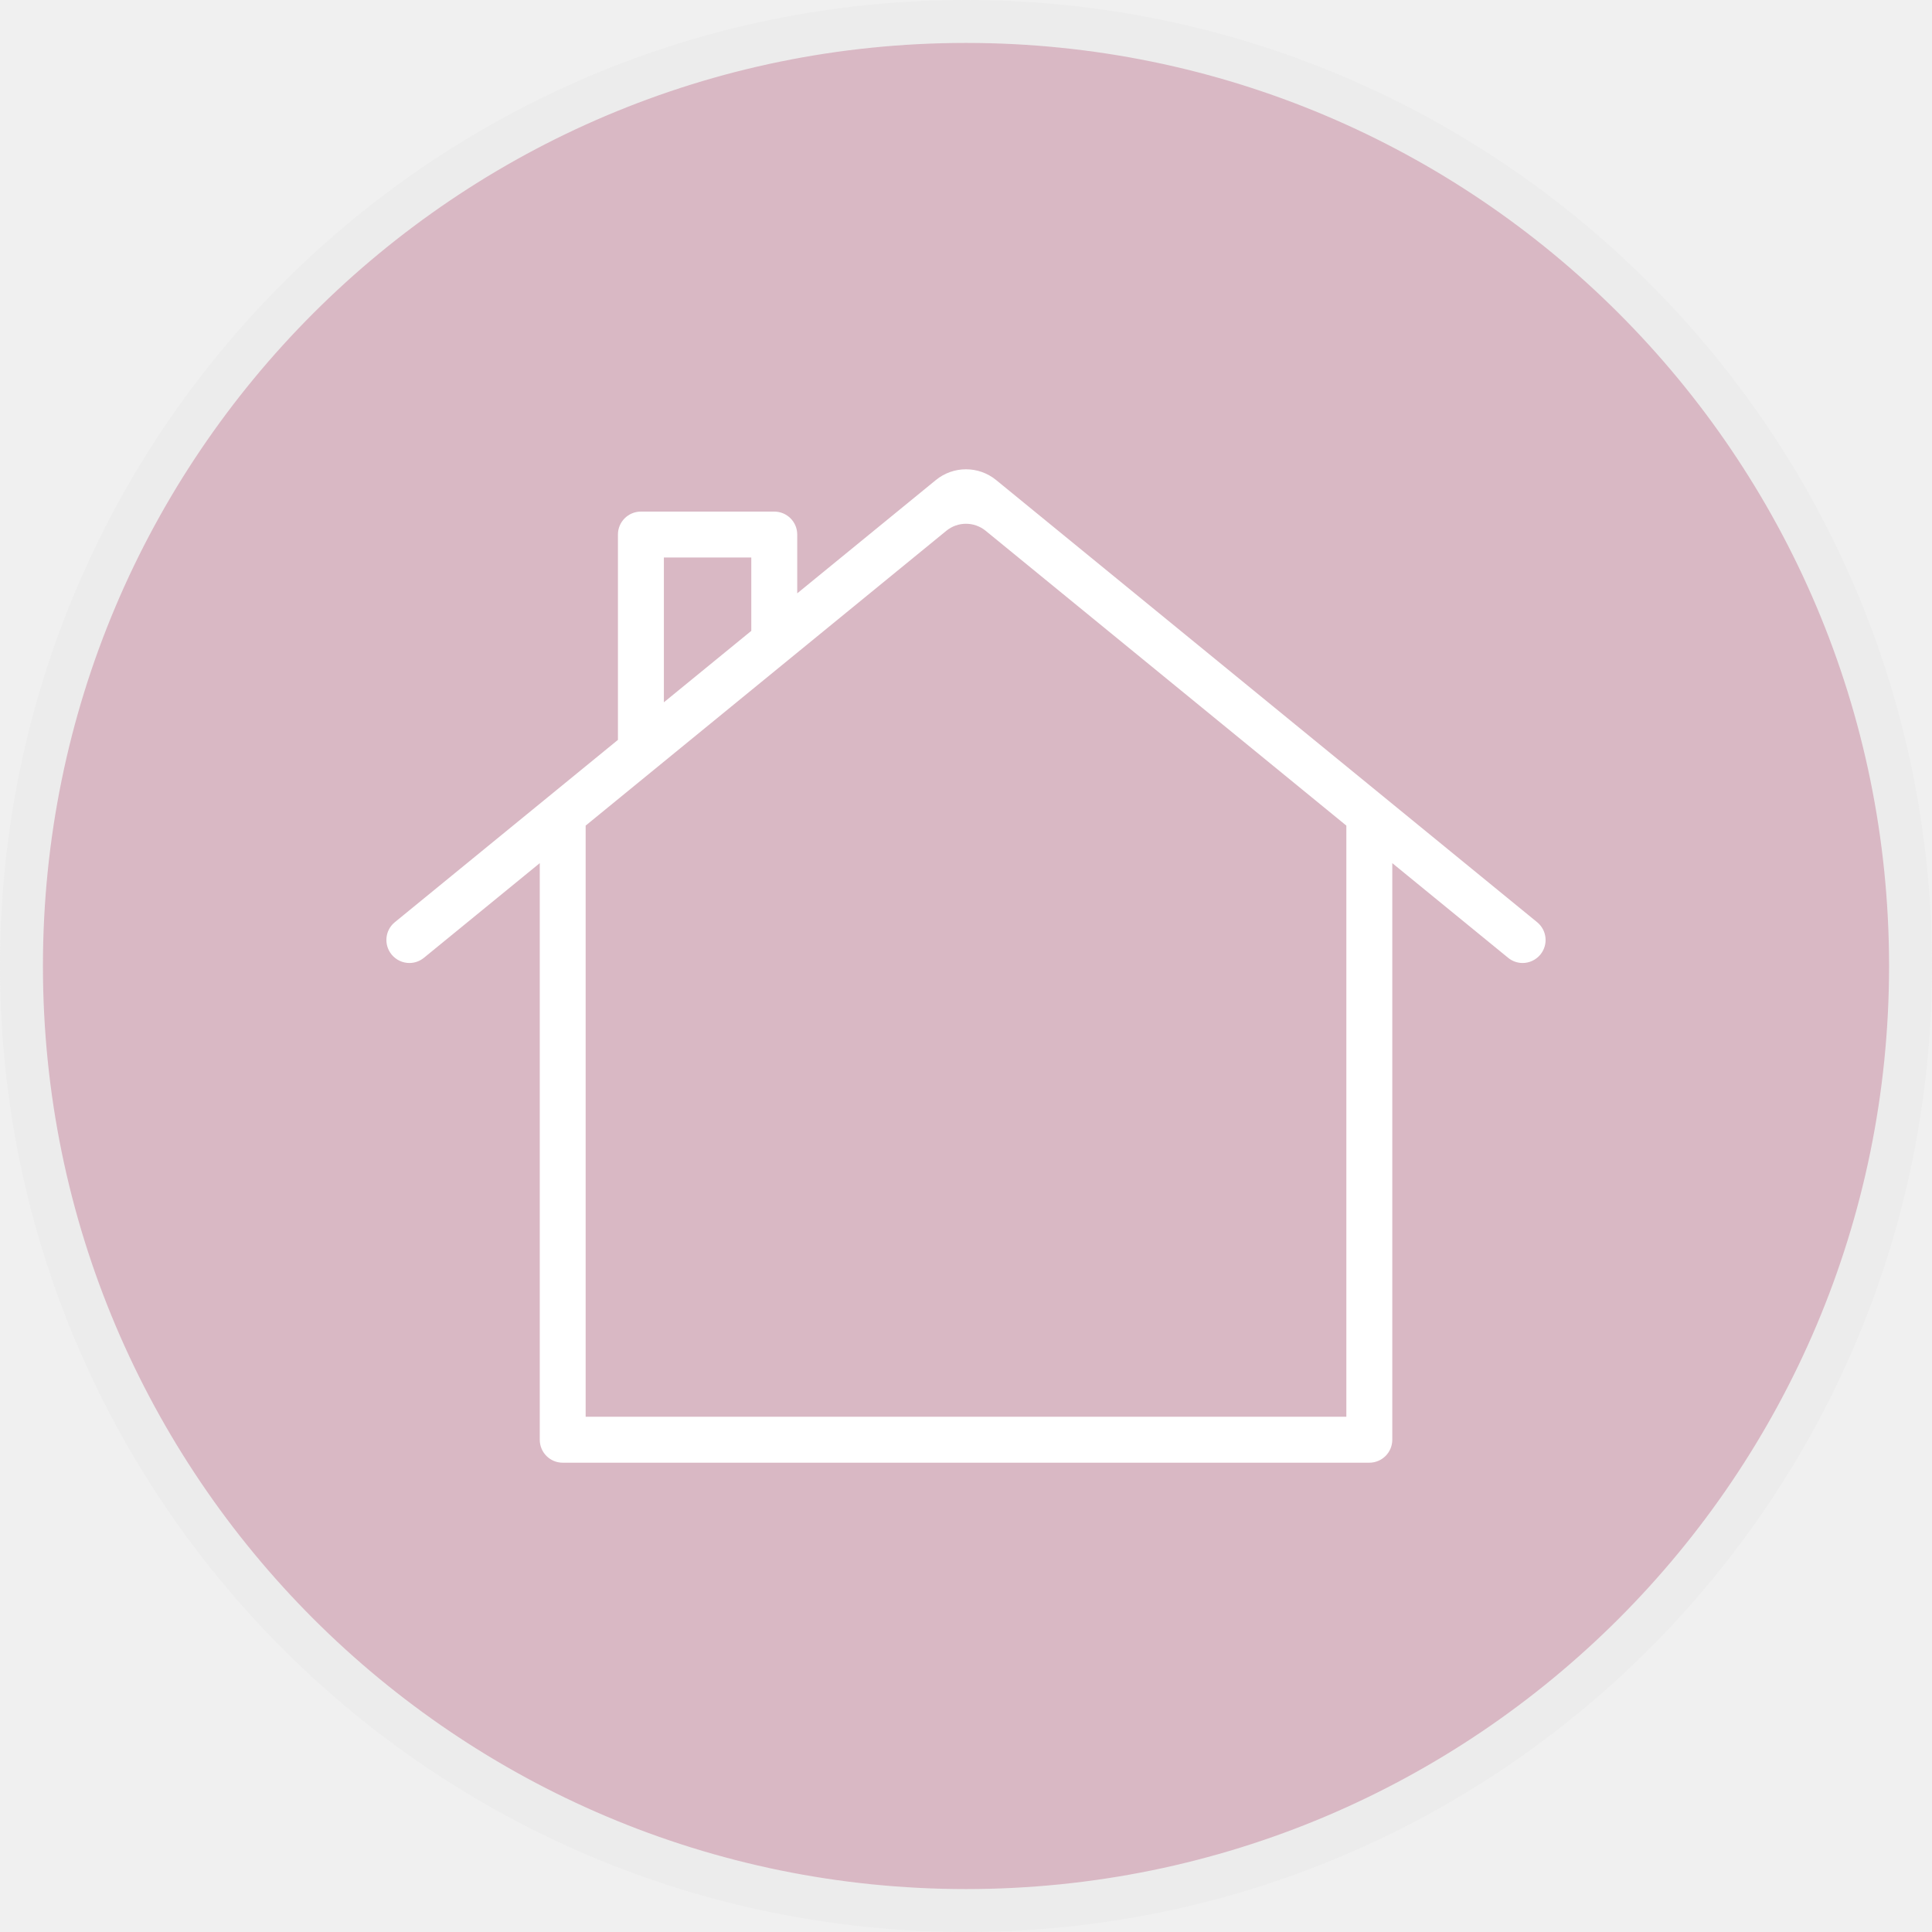
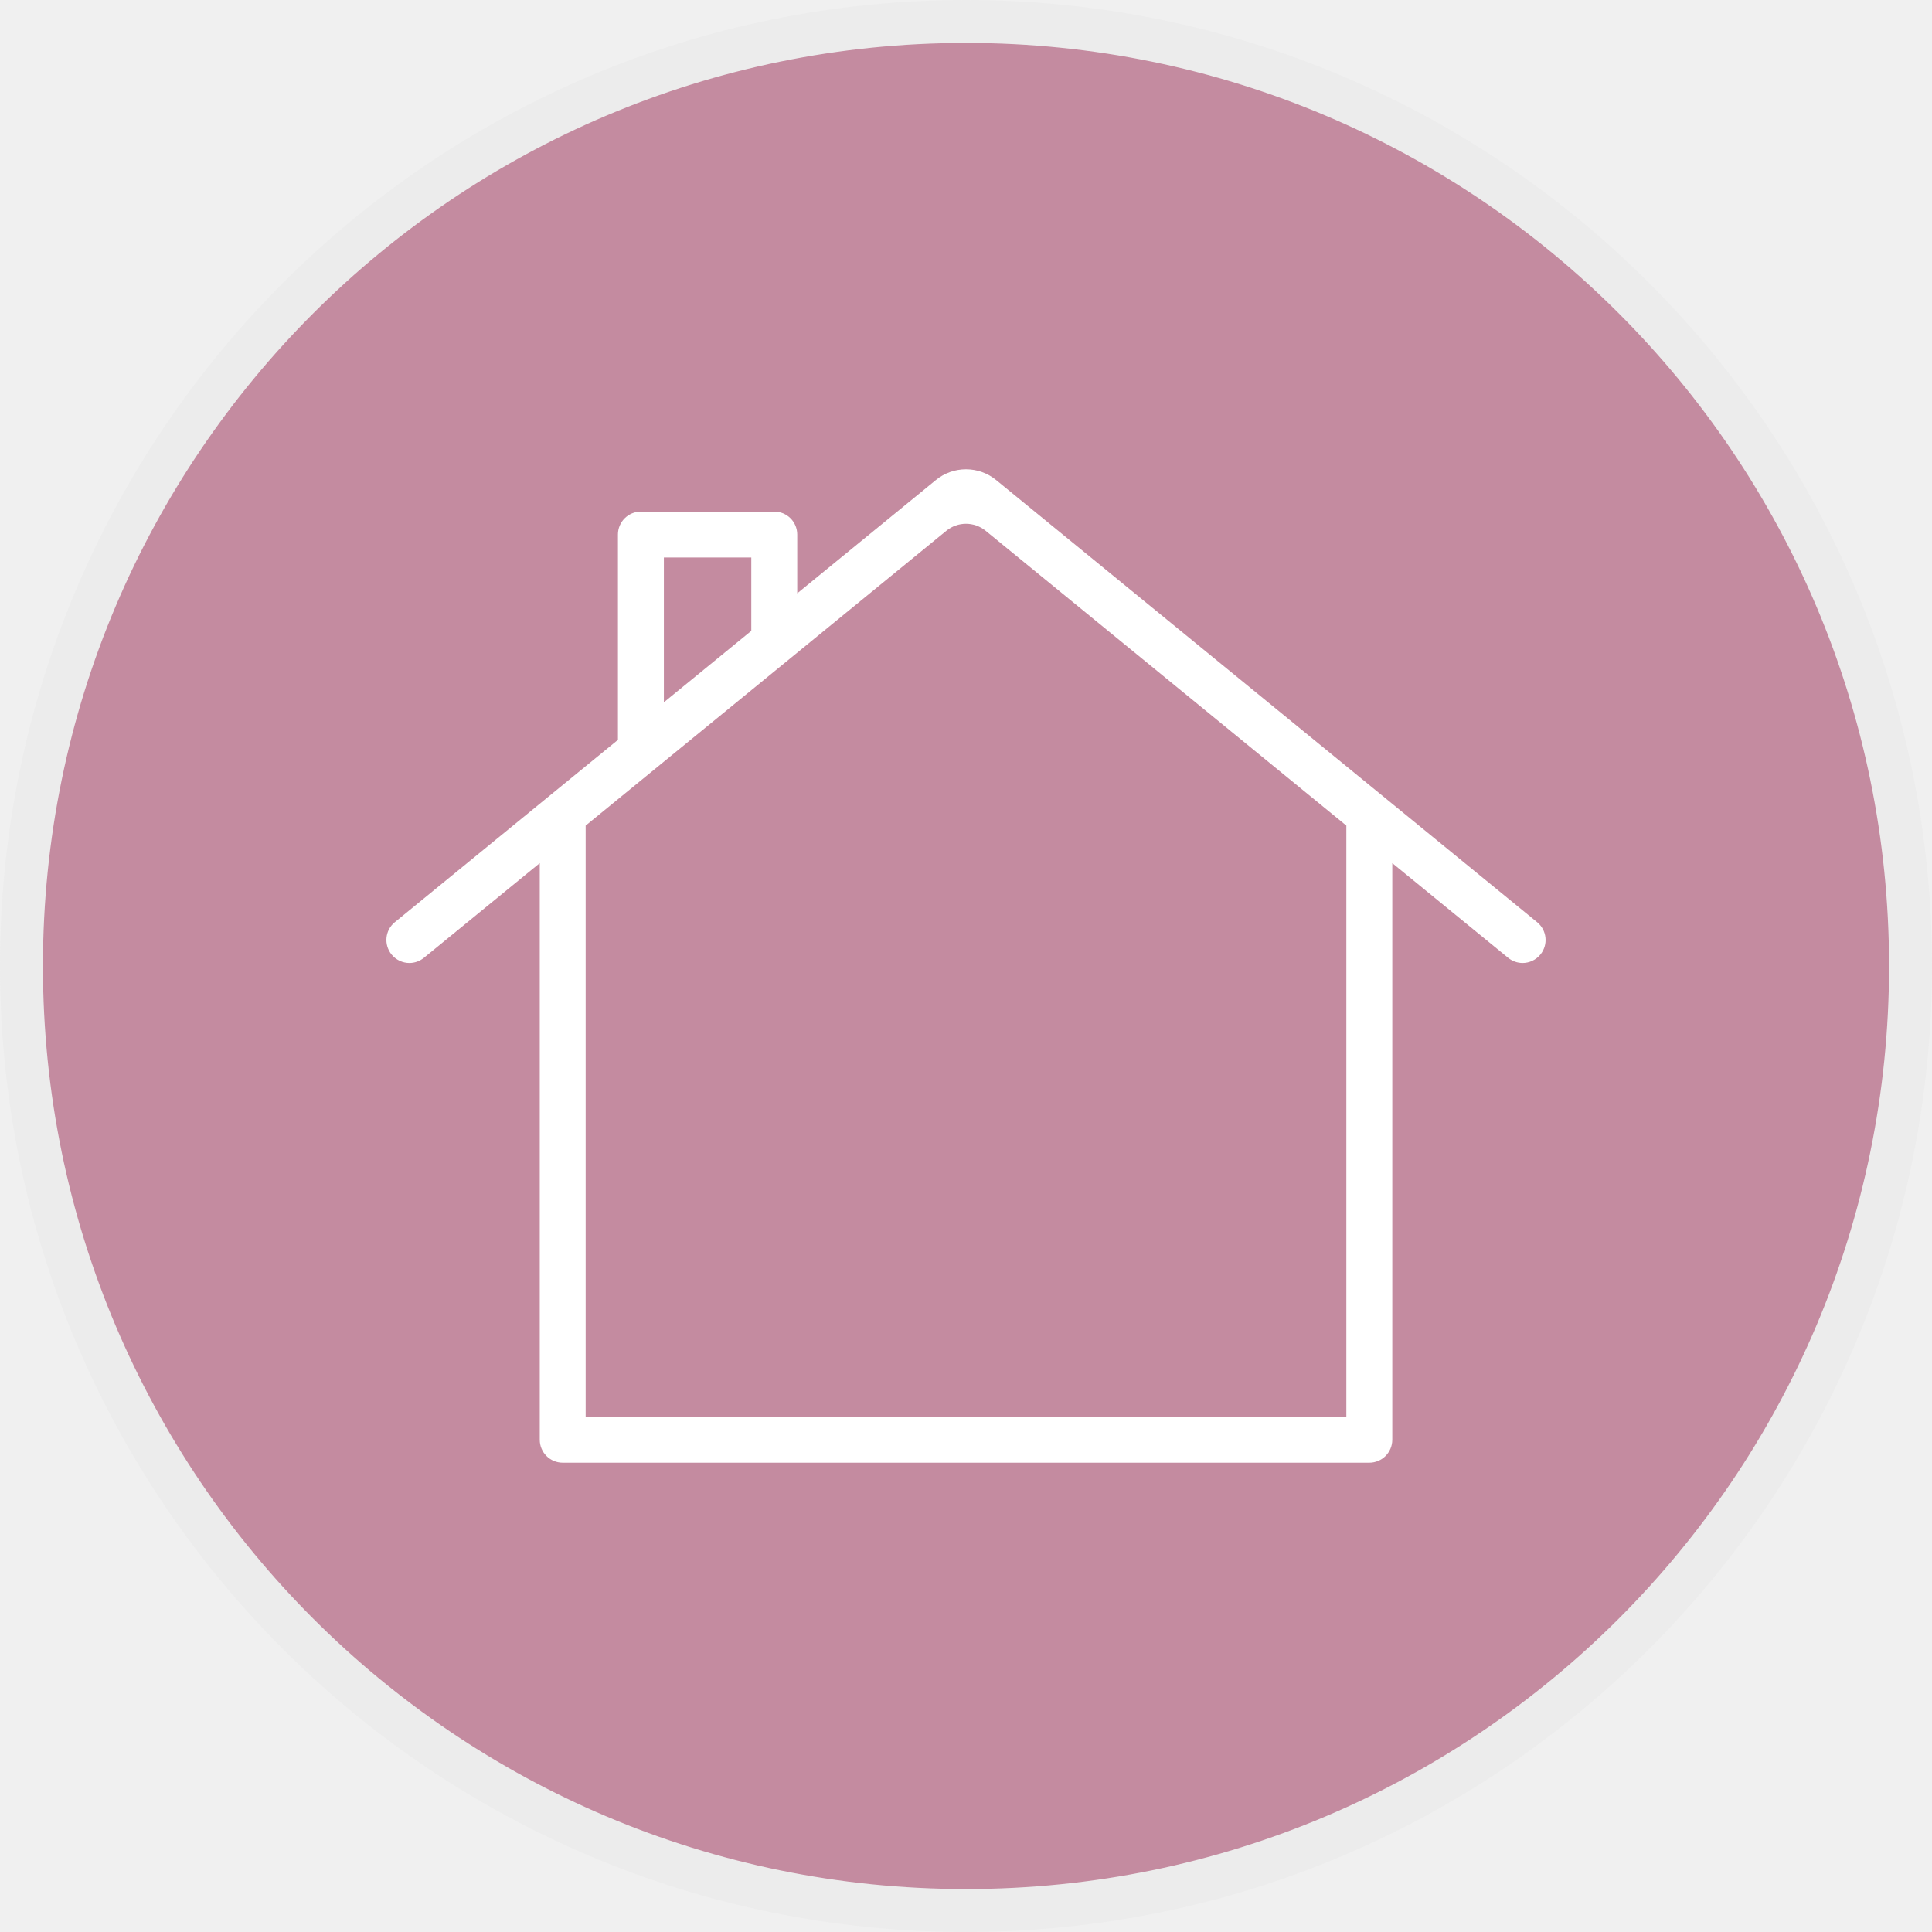
<svg xmlns="http://www.w3.org/2000/svg" width="45" height="45" viewBox="0 0 45 45" fill="none">
-   <rect x="0.5" y="0.5" width="44" height="44" rx="22" fill="#D9B8C4" stroke="#ECECEC" />
+   <rect x="0.5" y="0.5" width="44" height="44" rx="22" fill="#C48BA0" stroke="#ECECEC" />
  <path d="M35.803 21.48L23.203 11.182C22.794 10.847 22.206 10.847 21.797 11.182L18.569 13.82V12.45C18.569 12.155 18.33 11.916 18.034 11.916H14.928C14.633 11.916 14.393 12.155 14.393 12.45V17.233L9.196 21.48C8.967 21.667 8.934 22.004 9.121 22.233C9.227 22.362 9.381 22.43 9.536 22.43C9.655 22.43 9.774 22.39 9.874 22.309L12.572 20.104V33.534C12.572 33.83 12.811 34.069 13.106 34.069H31.894C32.189 34.069 32.429 33.83 32.429 33.534V20.104L35.127 22.309C35.226 22.39 35.346 22.43 35.465 22.43C35.619 22.43 35.773 22.362 35.879 22.233C36.066 22.004 36.032 21.667 35.803 21.48ZM15.463 12.985H17.499V14.694L15.463 16.358V12.985ZM31.359 32.999H13.641V19.23L22.042 12.363C22.308 12.145 22.691 12.145 22.958 12.363L31.359 19.23V32.999Z" fill="white" />
</svg>
